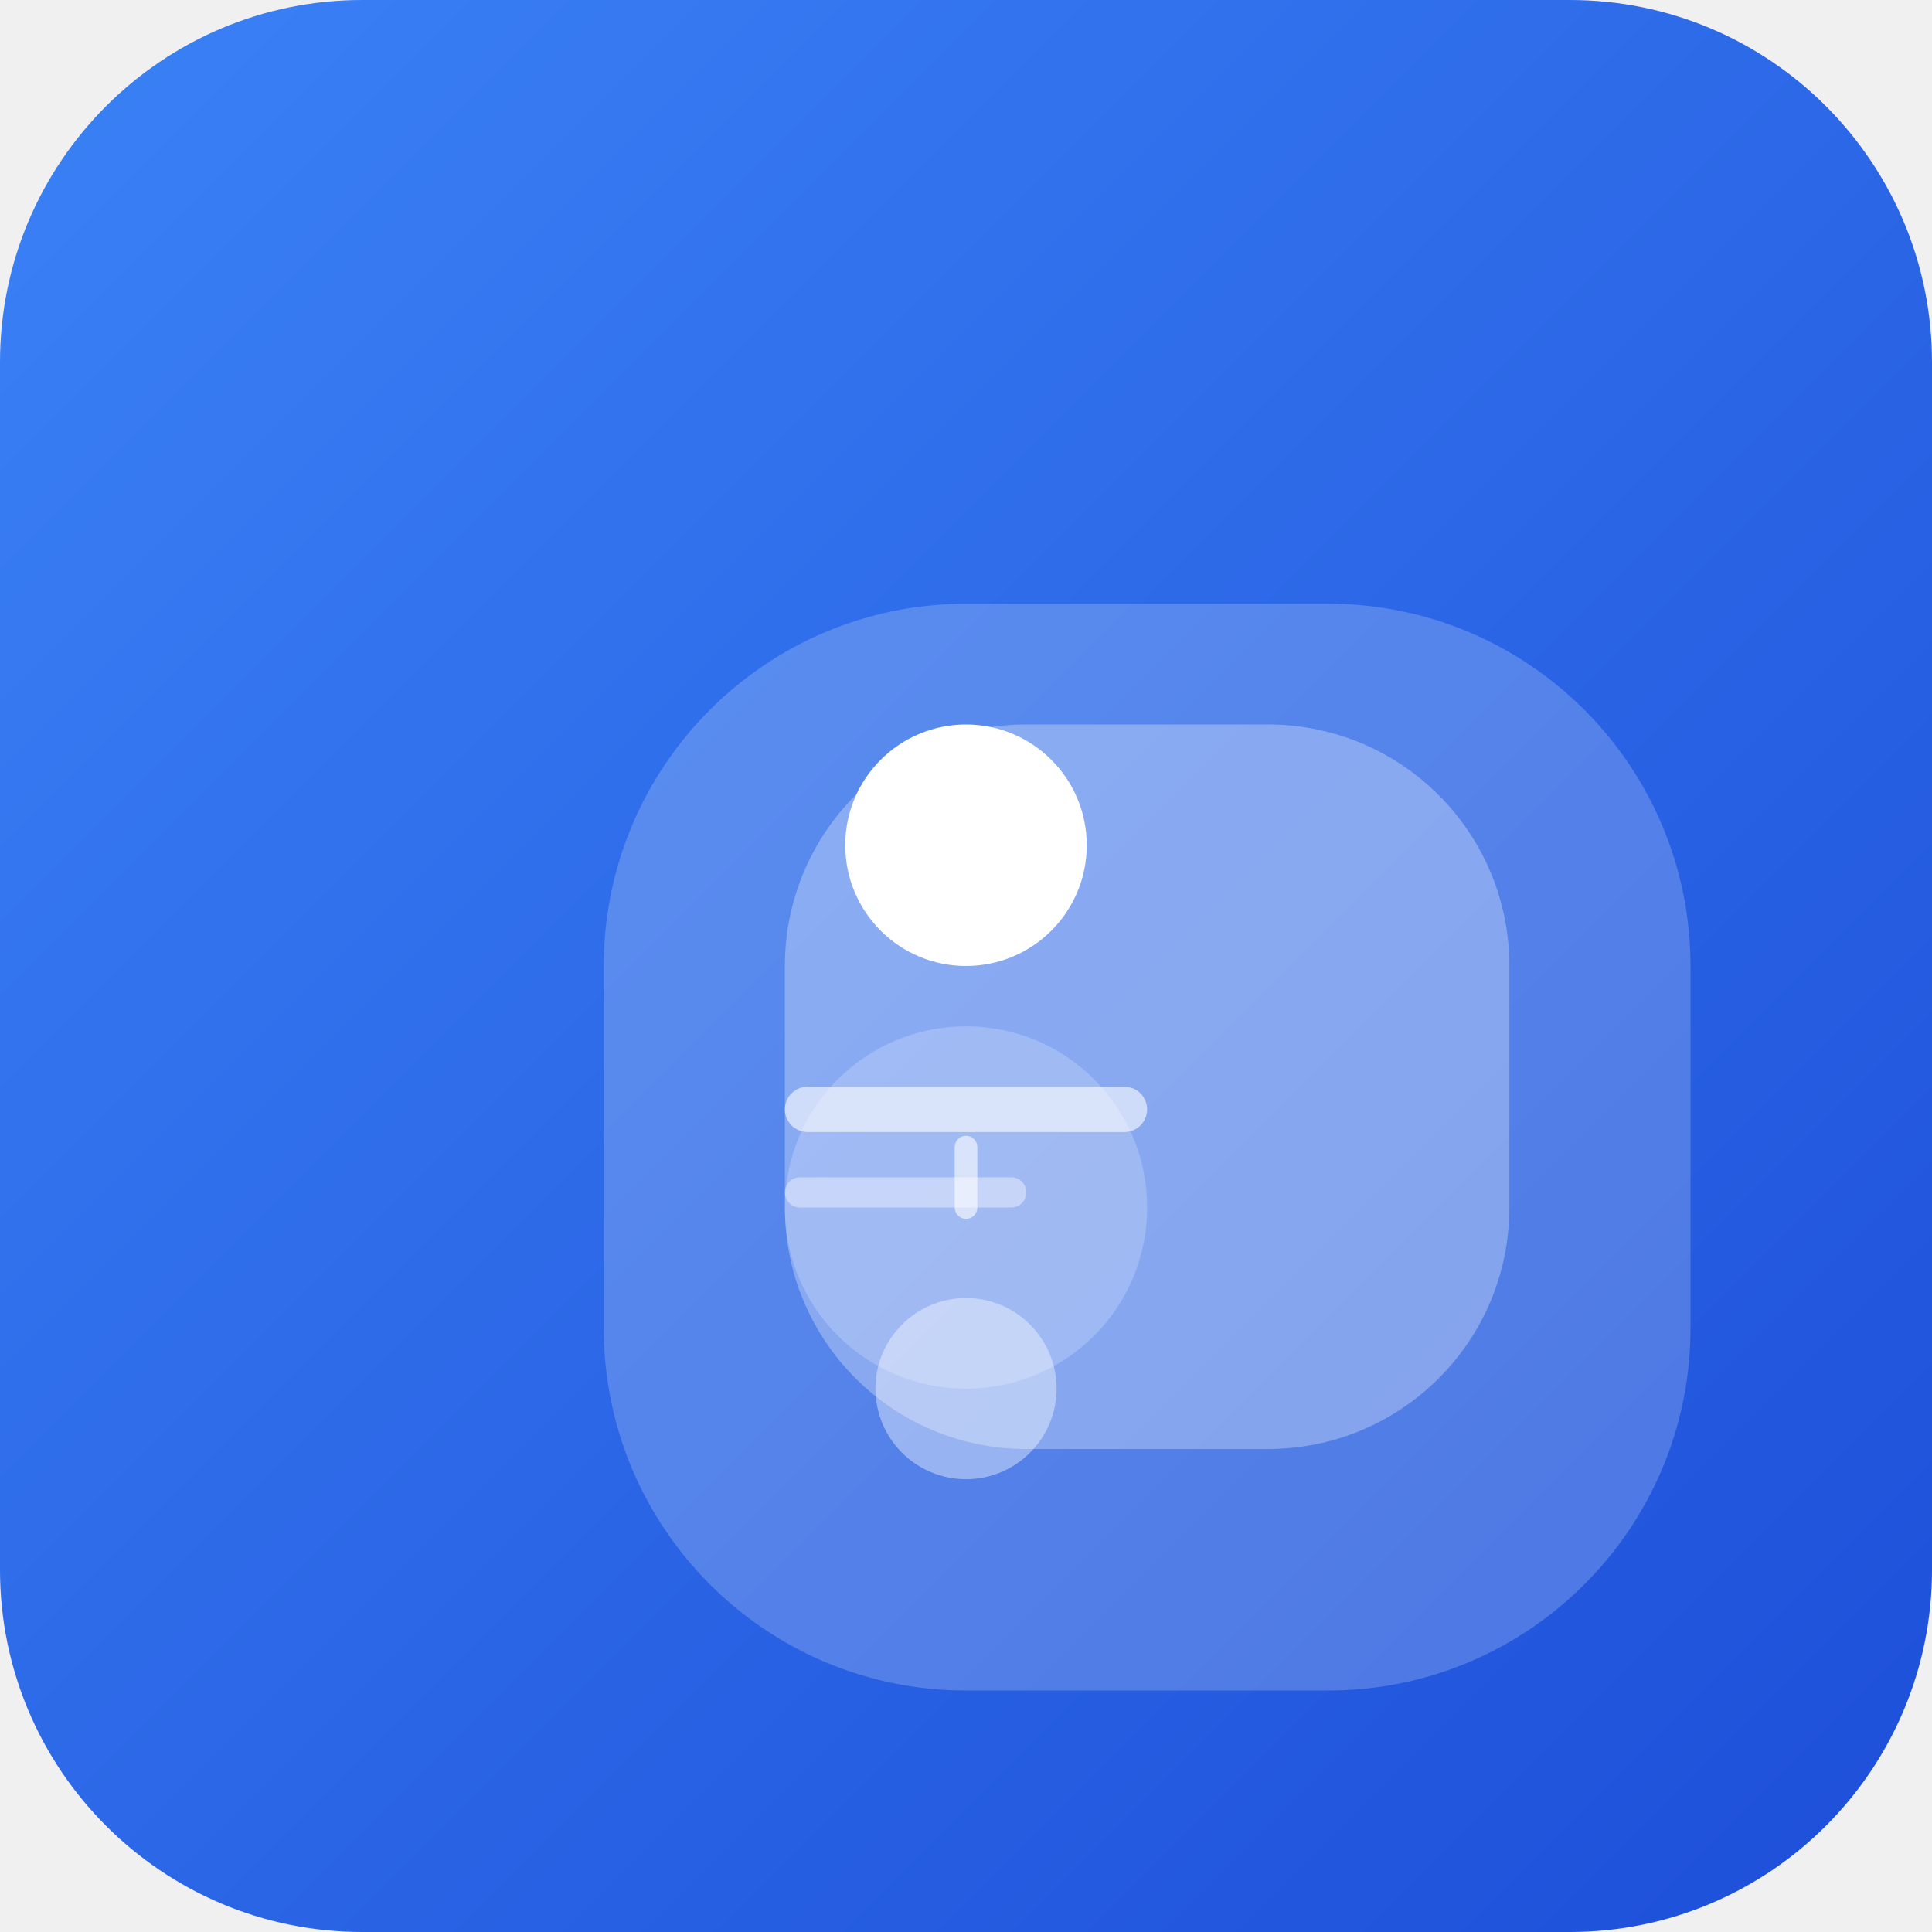
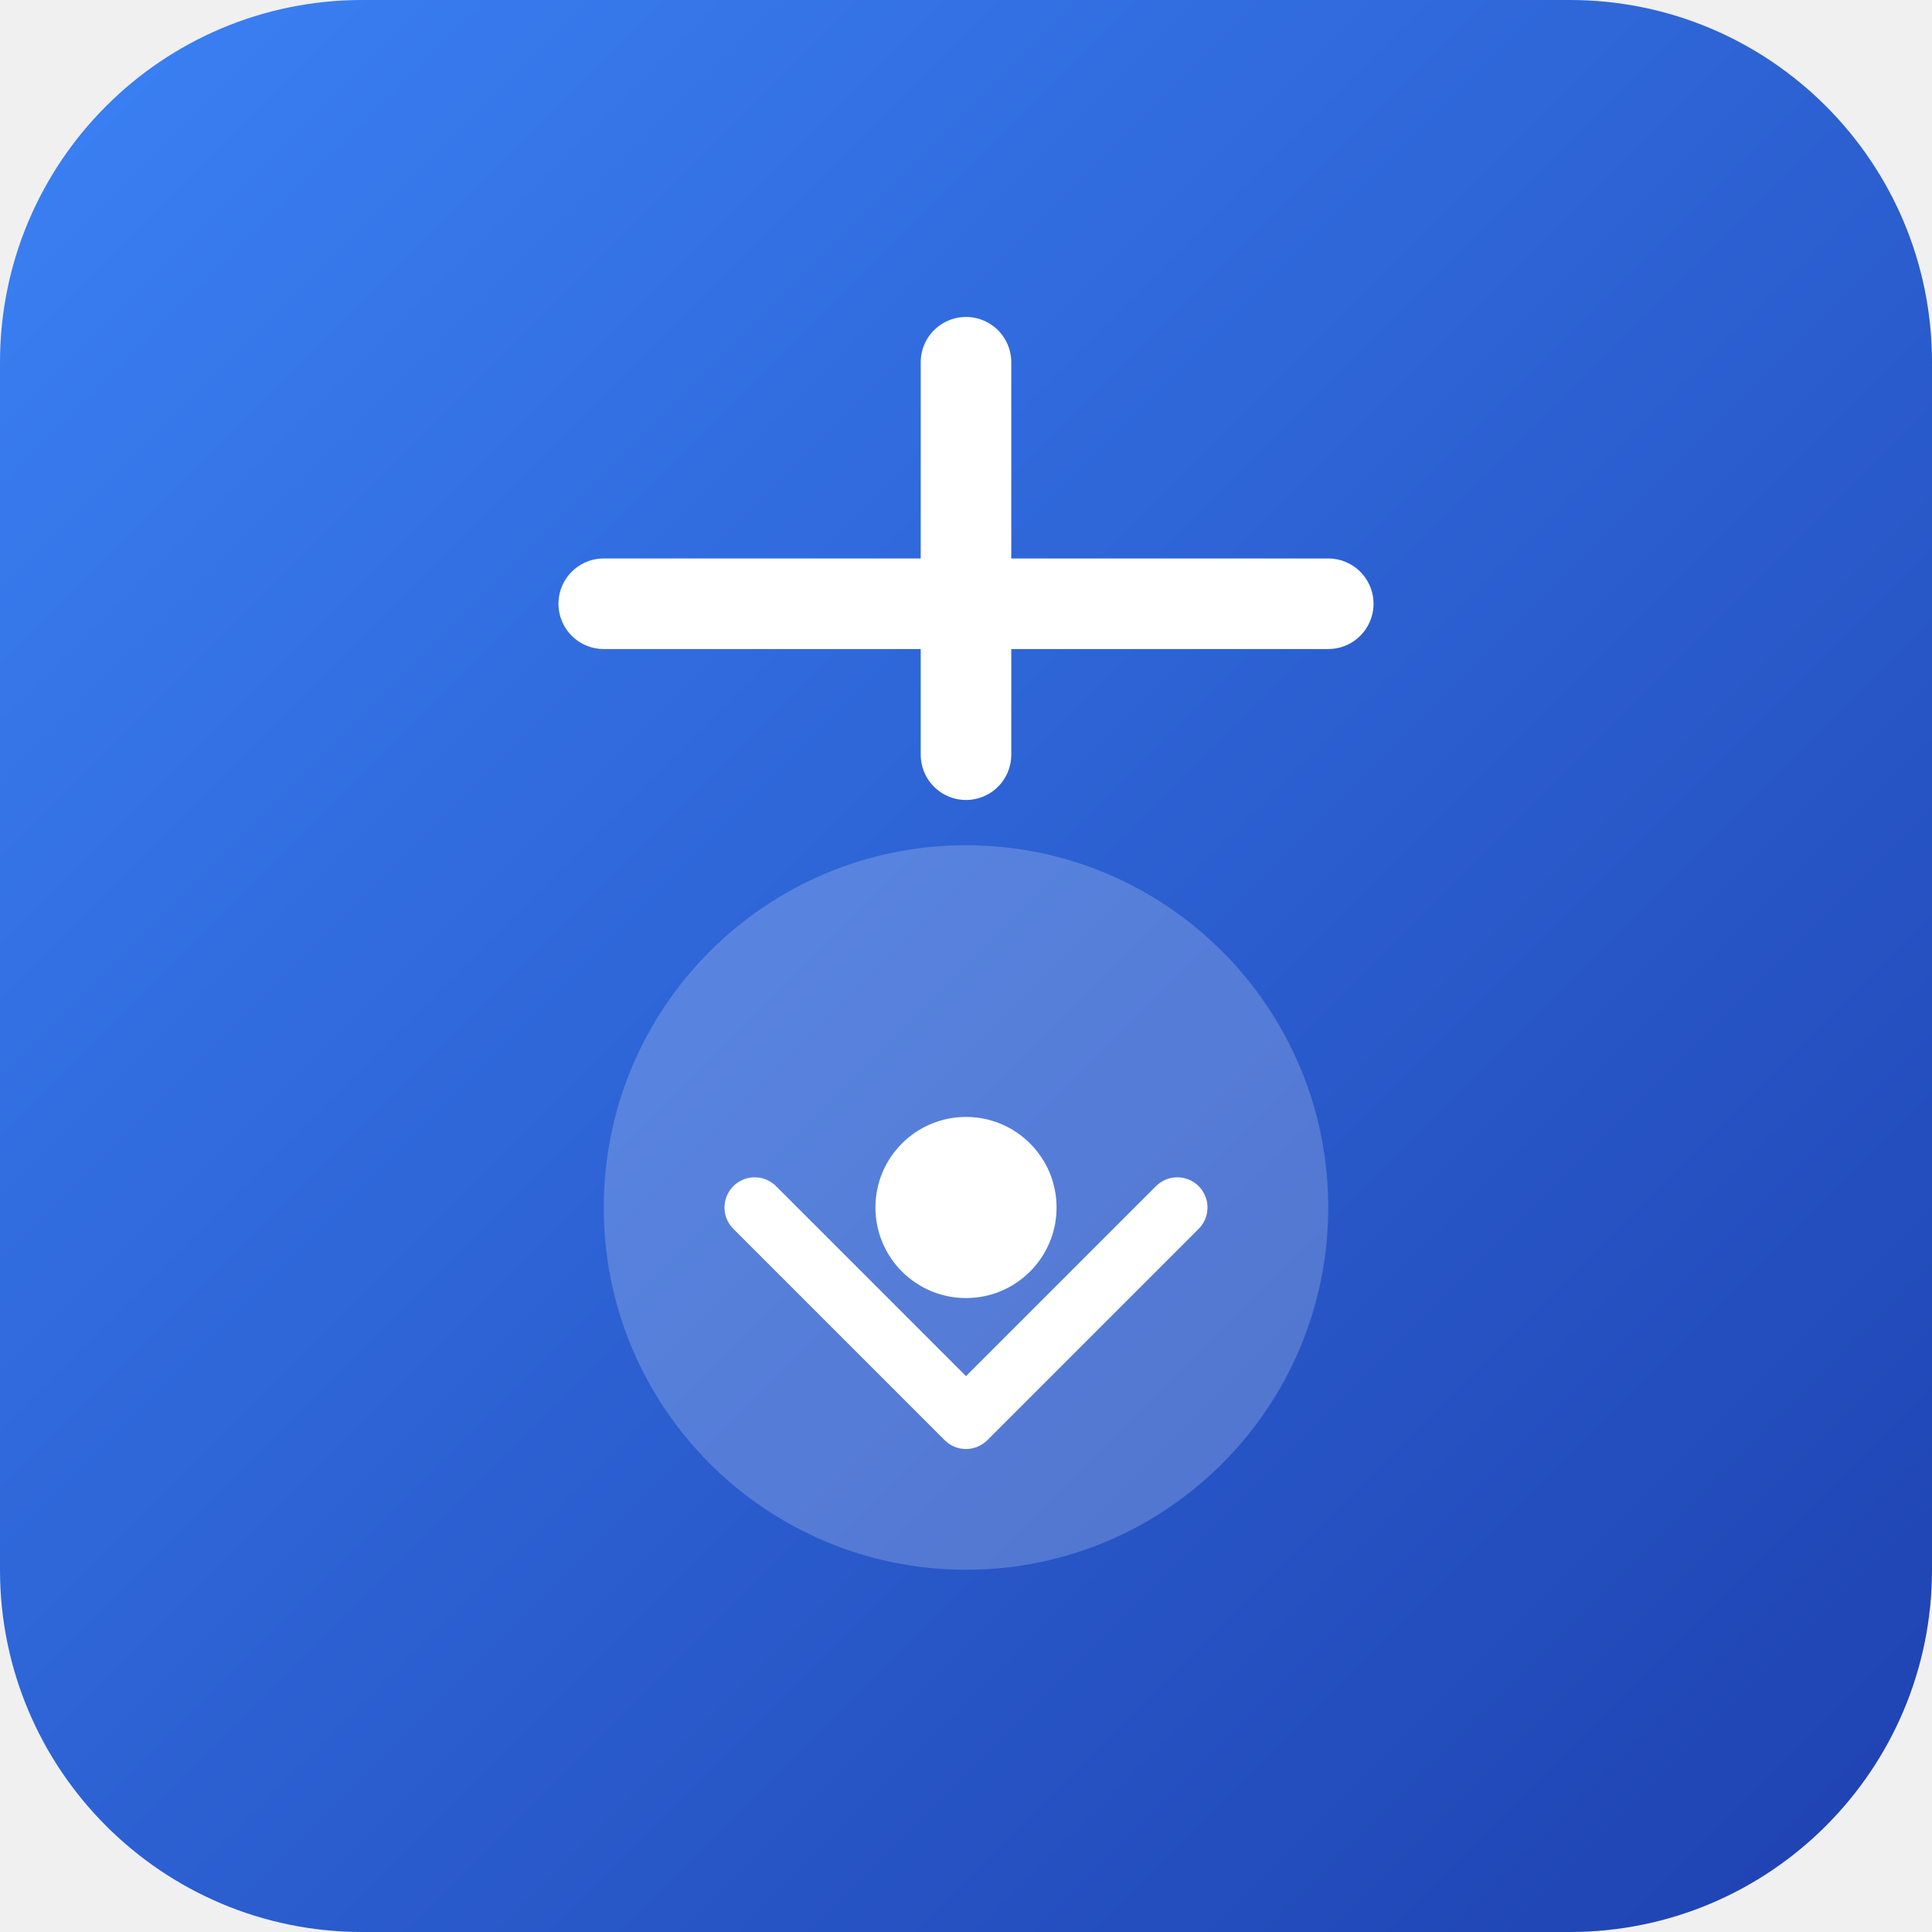
- <svg xmlns="http://www.w3.org/2000/svg" viewBox="0 0 256 256">
+ <svg xmlns="http://www.w3.org/2000/svg" viewBox="0 0 256 256" width="256" height="256">
  <defs>
    <linearGradient id="grad" x1="0%" y1="0%" x2="100%" y2="100%">
-       <stop offset="0%" style="stop-color:#3B82F6;stop-opacity:1" />
-       <stop offset="100%" style="stop-color:#1D4ED8;stop-opacity:1" />
+       <stop offset="0%" style="stop-color:#3b82f6;stop-opacity:1" />
+       <stop offset="100%" style="stop-color:#1e40af;stop-opacity:1" />
    </linearGradient>
  </defs>
  <rect width="256" height="256" rx="48" fill="url(#grad)" />
-   <path d="M80 128c0-26.5 21.5-48 48-48h48c26.5 0 48 21.5 48 48v48c0 26.5-21.5 48-48 48h-48c-26.5 0-48-21.5-48-48v-48z" fill="white" opacity="0.2" />
-   <path d="M104 128c0-17.7 14.3-32 32-32h32c17.7 0 32 14.3 32 32v32c0 17.7-14.3 32-32 32h-32c-17.7 0-32-14.3-32-32v-32z" fill="white" opacity="0.3" />
-   <circle cx="128" cy="112" r="16" fill="white" />
-   <rect x="104" y="144" width="48" height="6" rx="3" fill="white" opacity="0.6" />
-   <rect x="104" y="156" width="32" height="4" rx="2" fill="white" opacity="0.4" />
-   <path d="M128 184c-13.3 0-24-10.7-24-24s10.7-24 24-24 24 10.7 24 24-10.7 24-24 24z" fill="white" opacity="0.2" />
-   <path d="M128 172a12 12 0 1 0 0 24 12 12 0 0 0 0-24z" fill="white" opacity="0.4" />
-   <path d="M128 160v-8" stroke="white" stroke-width="3" stroke-linecap="round" opacity="0.6" />
+   <path d="M128 48 L128 100 M80 80 L176 80" stroke="white" stroke-width="12" stroke-linecap="round" stroke-linejoin="round" fill="none" />
+   <circle cx="128" cy="160" r="48" fill="white" opacity="0.2" />
+   <path d="M100 160 L128 188 L156 160" stroke="white" stroke-width="8" stroke-linecap="round" stroke-linejoin="round" fill="none" />
+   <circle cx="128" cy="160" r="12" fill="white" />
</svg>
